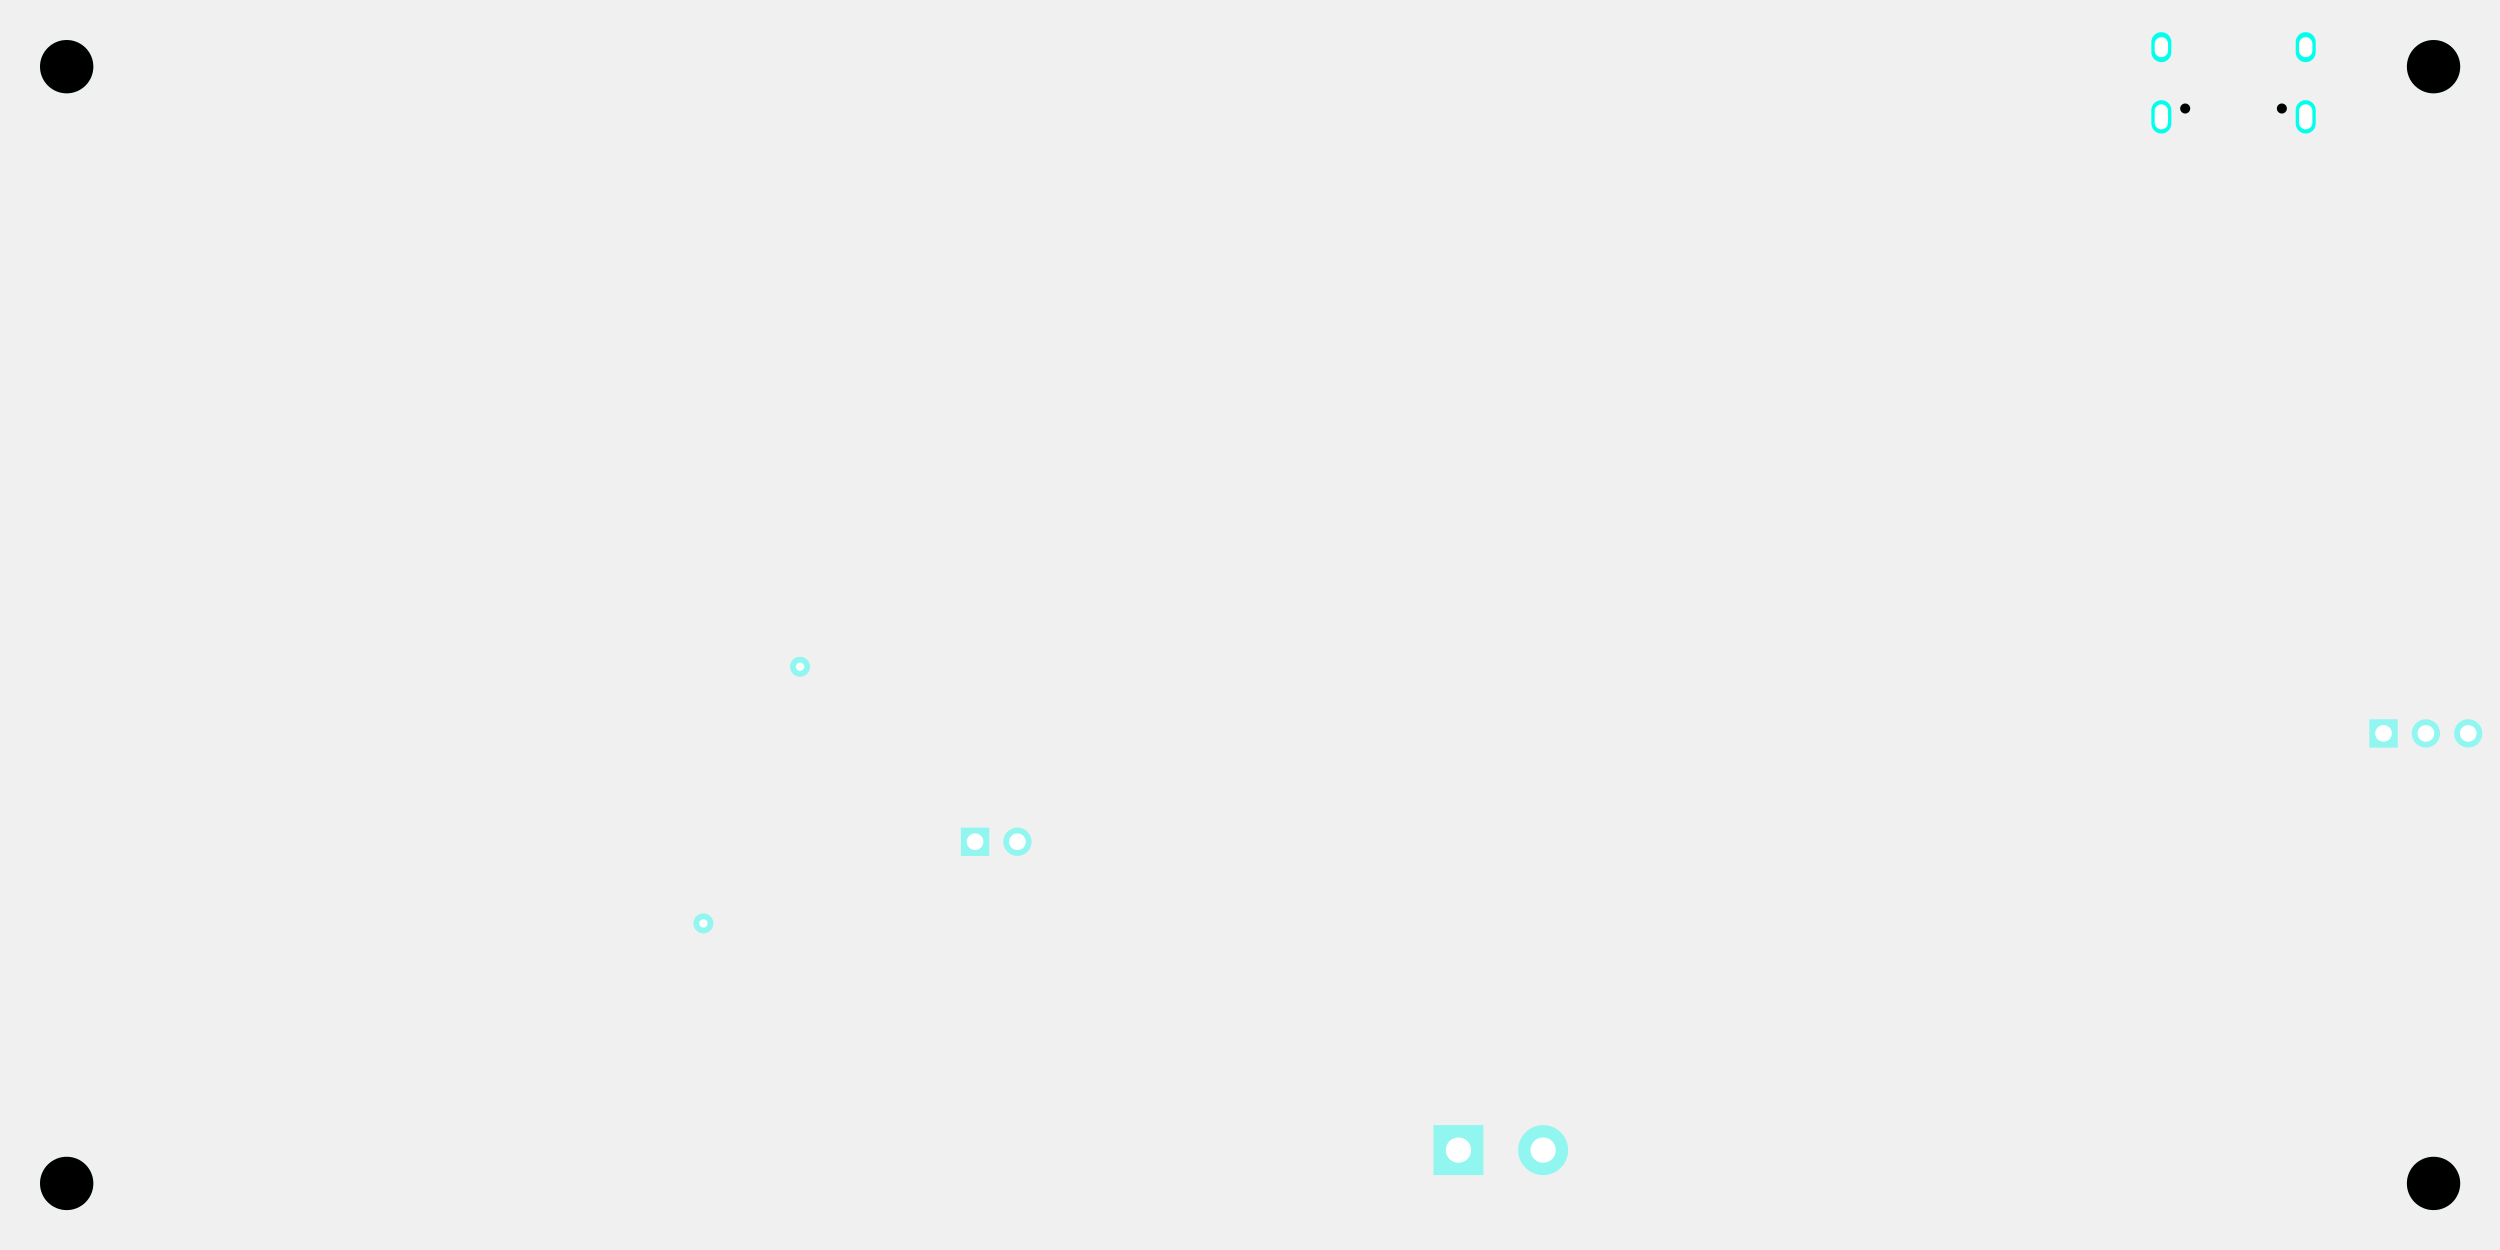
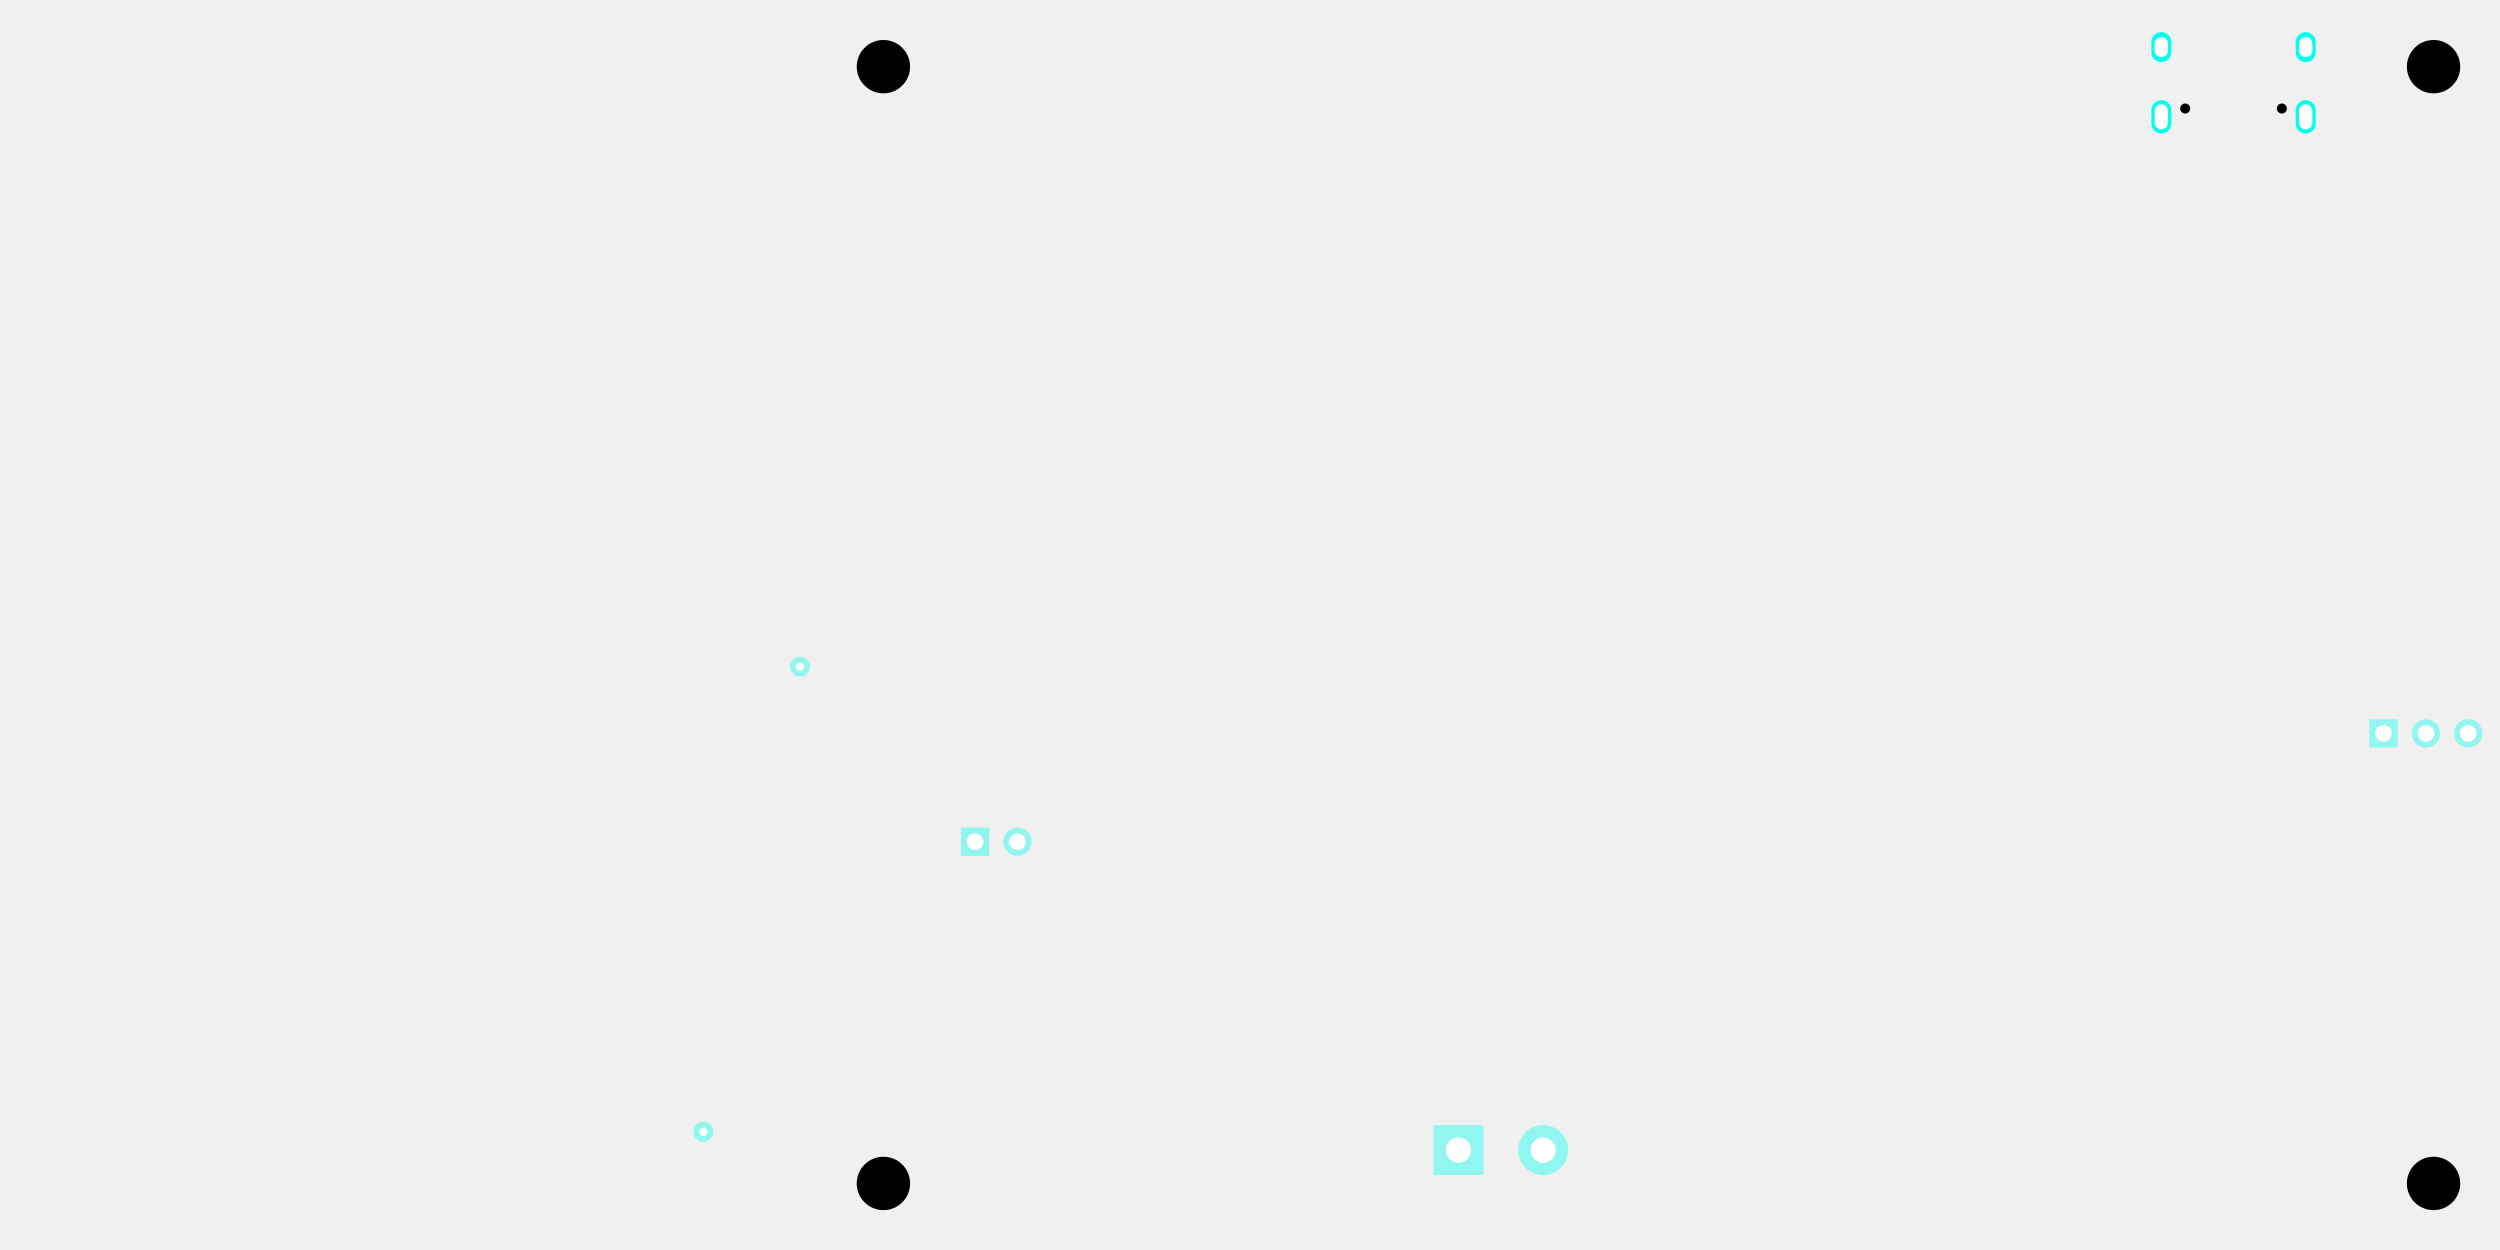
<svg xmlns="http://www.w3.org/2000/svg" version="1.1" width="149.987mm" height="74.981mm" viewBox="0 0 149.987 74.981">
  <g style="fill:#000000; fill-opacity:1;stroke:#000000; stroke-opacity:1; stroke-linecap:round; stroke-linejoin:round;" transform="translate(0 0) scale(1 1)">
    <path style="fill:#02FFEE; fill-opacity:0.4; stroke:none;fill-rule:evenodd;" d="M 86,70.5 86,67.5 89,67.5 89,70.5 Z" />
  </g>
  <g style="fill:#02FFEE; fill-opacity:0.4; stroke:none;">
    <circle cx="92.58" cy="69" r="1.5" />
  </g>
  <g style="fill:none;  stroke:#02FFEE; stroke-width:1.2; stroke-opacity:1;  stroke-linecap:round; stroke-linejoin:round;">
    <path d="M129.67 3.13 L129.67 2.53 " />
    <path d="M129.67 7.41 L129.67 6.61 " />
    <path d="M138.33 7.41 L138.33 6.61 " />
    <path d="M138.33 3.13 L138.33 2.53 " />
  </g>
  <g style="fill:#02FFEE; fill-opacity:0.4; stroke:none;">
    <circle cx="136.9" cy="6.51" r="0.3" />
    <circle cx="131.1" cy="6.51" r="0.3" />
    <path style="fill:#02FFEE; fill-opacity:0.4; stroke:none;fill-rule:evenodd;" d="M 59.35,51.35 57.65,51.35 57.65,49.65 59.35,49.65 Z" />
    <circle cx="61.04" cy="50.5" r="0.85" />
-     <circle cx="42.2" cy="55.4" r="0.6" />
+     <circle cx="42.2" cy="67.9" r="0.6" />
    <circle cx="48" cy="40" r="0.6" />
    <path style="fill:#02FFEE; fill-opacity:0.4; stroke:none;fill-rule:evenodd;" d="M 143.85,44.85 142.15,44.85 142.15,43.15 143.85,43.15 Z" />
    <circle cx="145.54" cy="44" r="0.85" />
    <circle cx="148.08" cy="44" r="0.85" />
-     <circle cx="4" cy="4" r="1.6" />
+     <circle cx="53" cy="4" r="1.6" />
    <circle cx="146" cy="4" r="1.6" />
-     <circle cx="4" cy="71" r="1.6" />
+     <circle cx="53" cy="71" r="1.6" />
    <circle cx="146" cy="71" r="1.6" />
  </g>
  <g style="fill:#FFFFFF; fill-opacity:1; stroke:none;">
    <circle cx="87.5" cy="69" r="0.76" />
  </g>
  <g style="fill:#FFFFFF; fill-opacity:1; stroke:none;">
    <circle cx="92.58" cy="69" r="0.76" />
  </g>
  <g style="fill:none;  stroke:#FFFFFF; stroke-width:0.8; stroke-opacity:1;  stroke-linecap:round; stroke-linejoin:round;">
    <path d="M129.67 3.03 L129.67 2.63 " />
  </g>
  <g style="fill:none;  stroke:#FFFFFF; stroke-width:0.8; stroke-opacity:1;  stroke-linecap:round; stroke-linejoin:round;">
    <path d="M129.67 7.36 L129.67 6.66 " />
  </g>
  <g style="fill:none;  stroke:#FFFFFF; stroke-width:0.8; stroke-opacity:1;  stroke-linecap:round; stroke-linejoin:round;">
    <path d="M138.33 7.36 L138.33 6.66 " />
  </g>
  <g style="fill:none;  stroke:#FFFFFF; stroke-width:0.8; stroke-opacity:1;  stroke-linecap:round; stroke-linejoin:round;">
    <path d="M138.33 3.03 L138.33 2.63 " />
  </g>
  <g style="fill:#000000; fill-opacity:1; stroke:none;">
    <circle cx="136.9" cy="6.51" r="0.3" />
    <circle cx="131.1" cy="6.51" r="0.3" />
  </g>
  <g style="fill:#FFFFFF; fill-opacity:1; stroke:none;">
    <circle cx="58.5" cy="50.5" r="0.5" />
  </g>
  <g style="fill:#FFFFFF; fill-opacity:1; stroke:none;">
    <circle cx="61.04" cy="50.5" r="0.5" />
  </g>
  <g style="fill:#FFFFFF; fill-opacity:1; stroke:none;">
-     <circle cx="42.2" cy="55.4" r="0.25" />
+     <circle cx="42.2" cy="67.9" r="0.25" />
  </g>
  <g style="fill:#FFFFFF; fill-opacity:1; stroke:none;">
    <circle cx="48" cy="40" r="0.25" />
  </g>
  <g style="fill:#FFFFFF; fill-opacity:1; stroke:none;">
    <circle cx="143" cy="44" r="0.5" />
  </g>
  <g style="fill:#FFFFFF; fill-opacity:1; stroke:none;">
    <circle cx="145.54" cy="44" r="0.5" />
  </g>
  <g style="fill:#FFFFFF; fill-opacity:1; stroke:none;">
    <circle cx="148.08" cy="44" r="0.5" />
  </g>
  <g style="fill:#000000; fill-opacity:1; stroke:none;">
-     <circle cx="4" cy="4" r="1.6" />
+     <circle cx="53" cy="4" r="1.6" />
    <circle cx="146" cy="4" r="1.6" />
-     <circle cx="4" cy="71" r="1.6" />
+     <circle cx="53" cy="71" r="1.6" />
    <circle cx="146" cy="71" r="1.6" />
  </g>
</svg>
